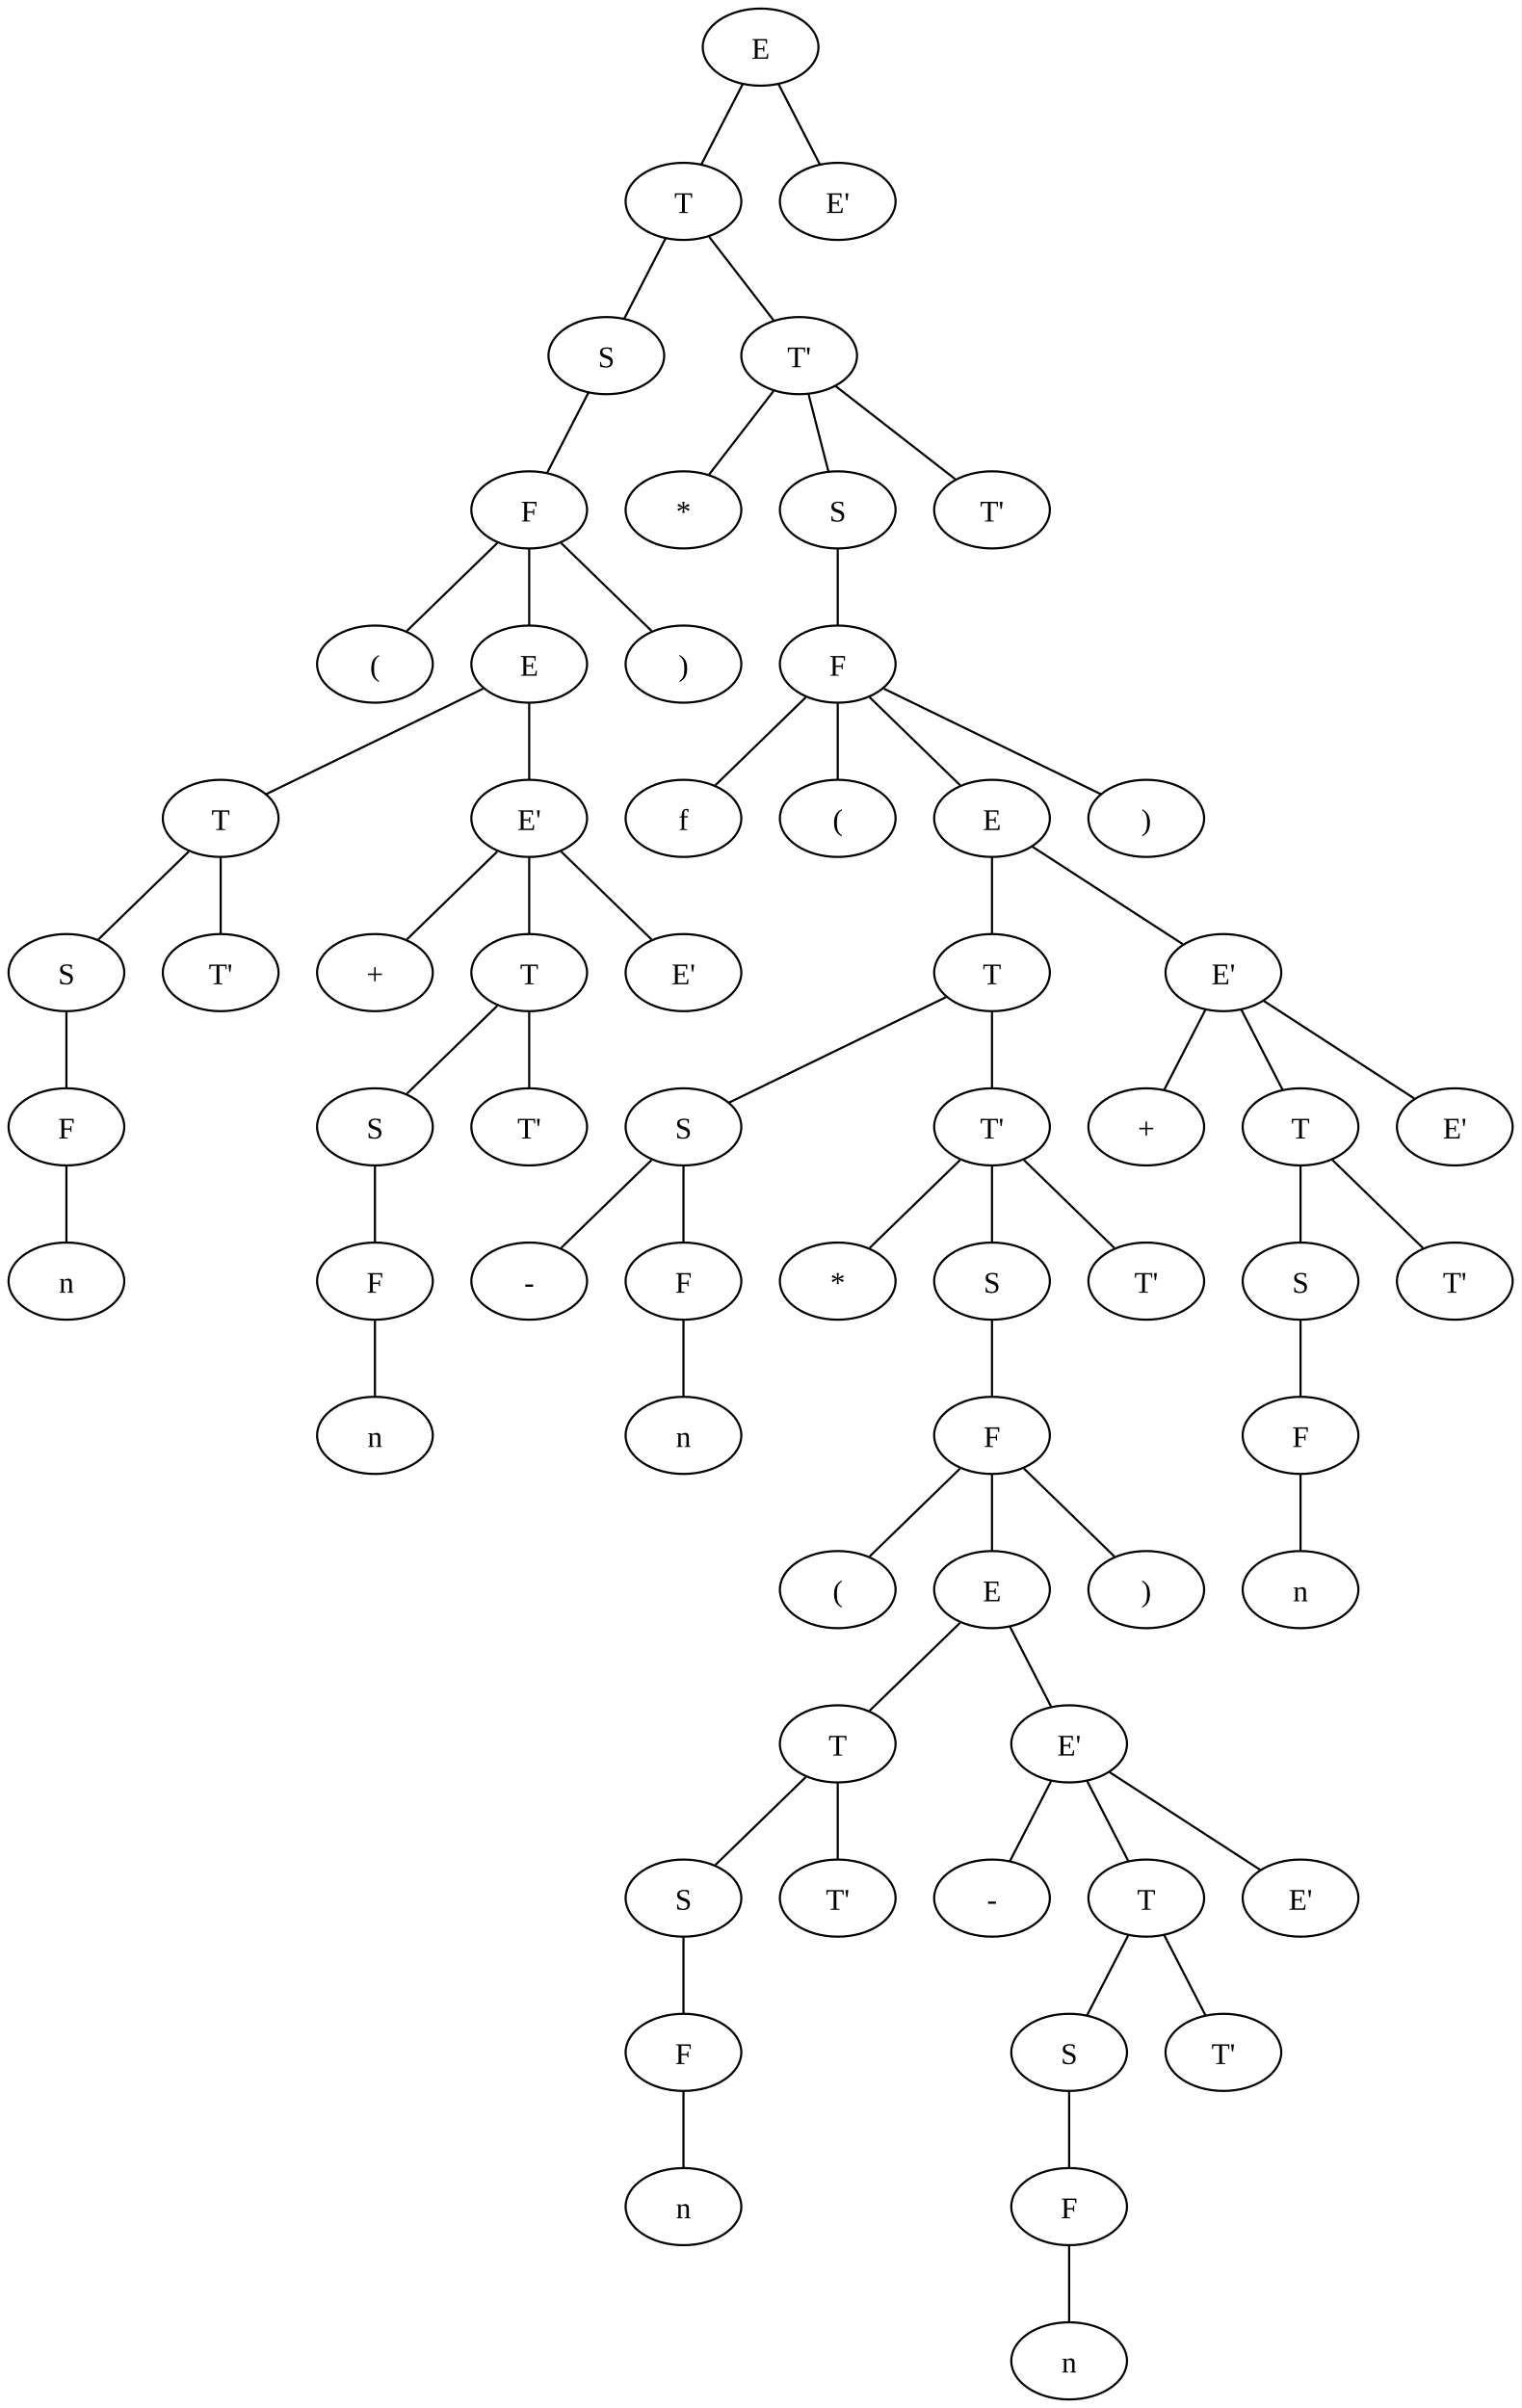
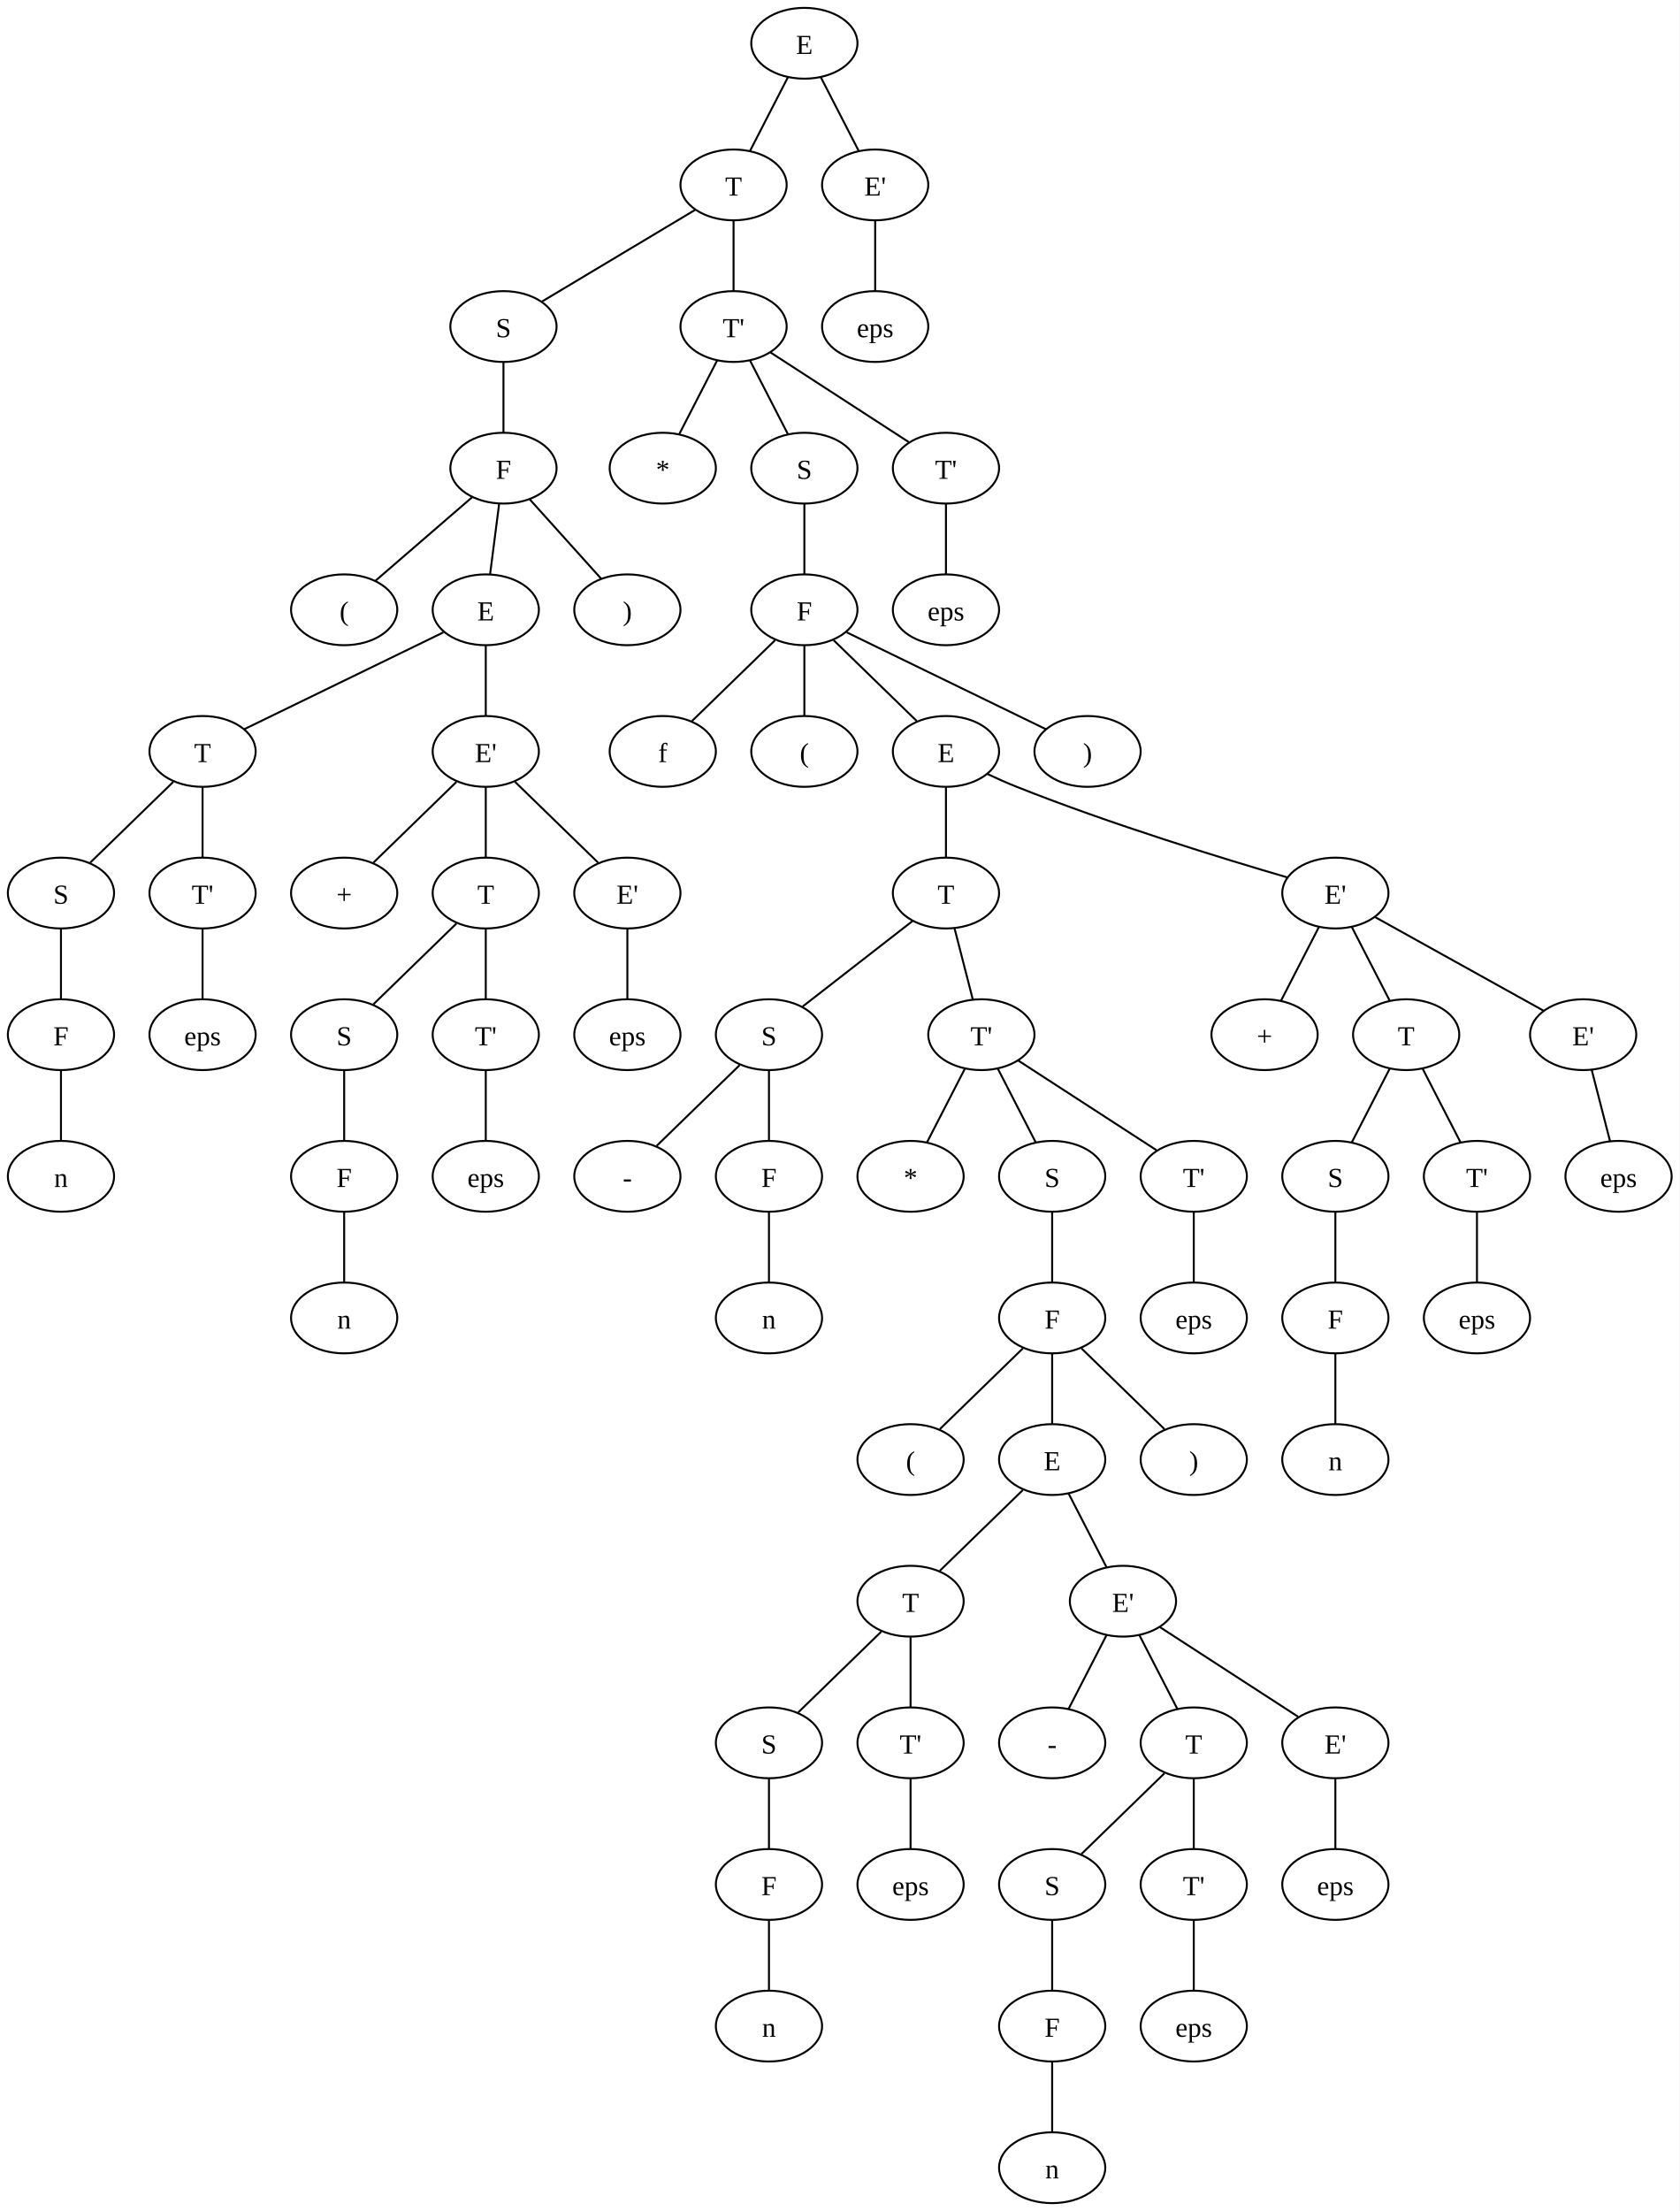
- <svg xmlns="http://www.w3.org/2000/svg" width="710px" height="1124px" viewBox="0.00 0.00 710.00 1124.00">
+ <svg xmlns="http://www.w3.org/2000/svg" width="854px" height="1124px" viewBox="0.00 0.00 854.00 1124.00">
  <g id="graph0" class="graph" transform="scale(1.0 1.0) rotate(0.0) translate(4.0 1120.0)">
-     <polygon fill="white" stroke="none" points="-4,4 -4,-1120 706,-1120 706,4 -4,4" />
+     <polygon fill="white" stroke="none" points="-4,4 -4,-1120 850,-1120 850,4 -4,4" />
    <g id="node1" class="node">
-       <ellipse fill="none" stroke="black" cx="351" cy="-1098" rx="27" ry="18" />
-       <text text-anchor="middle" x="351" y="-1092.58" font-family="Times New Roman,serif" font-size="14.00">E</text>
+       <ellipse fill="none" stroke="black" cx="405" cy="-1098" rx="27" ry="18" />
+       <text text-anchor="middle" x="405" y="-1092.58" font-family="Times New Roman,serif" font-size="14.00">E</text>
    </g>
    <g id="node2" class="node">
-       <ellipse fill="none" stroke="black" cx="315" cy="-1026" rx="27" ry="18" />
-       <text text-anchor="middle" x="315" y="-1020.58" font-family="Times New Roman,serif" font-size="14.00">T</text>
+       <ellipse fill="none" stroke="black" cx="369" cy="-1026" rx="27" ry="18" />
+       <text text-anchor="middle" x="369" y="-1020.58" font-family="Times New Roman,serif" font-size="14.00">T</text>
    </g>
    <g id="edge1" class="edge">
-       <path fill="none" stroke="black" d="M342.65,-1080.76C336.83,-1069.46 329.11,-1054.44 323.3,-1043.15" />
+       <path fill="none" stroke="black" d="M396.65,-1080.76C390.83,-1069.46 383.11,-1054.44 377.3,-1043.15" />
    </g>
    <g id="node3" class="node">
-       <ellipse fill="none" stroke="black" cx="387" cy="-1026" rx="27" ry="18" />
-       <text text-anchor="middle" x="387" y="-1020.58" font-family="Times New Roman,serif" font-size="14.00">E'</text>
+       <ellipse fill="none" stroke="black" cx="441" cy="-1026" rx="27" ry="18" />
+       <text text-anchor="middle" x="441" y="-1020.58" font-family="Times New Roman,serif" font-size="14.00">E'</text>
    </g>
    <g id="edge2" class="edge">
-       <path fill="none" stroke="black" d="M359.35,-1080.76C365.17,-1069.46 372.89,-1054.44 378.7,-1043.15" />
+       <path fill="none" stroke="black" d="M413.35,-1080.76C419.17,-1069.46 426.89,-1054.44 432.7,-1043.15" />
    </g>
    <g id="node4" class="node">
-       <ellipse fill="none" stroke="black" cx="279" cy="-954" rx="27" ry="18" />
-       <text text-anchor="middle" x="279" y="-948.58" font-family="Times New Roman,serif" font-size="14.00">S</text>
+       <ellipse fill="none" stroke="black" cx="252" cy="-954" rx="27" ry="18" />
+       <text text-anchor="middle" x="252" y="-948.58" font-family="Times New Roman,serif" font-size="14.00">S</text>
    </g>
    <g id="edge3" class="edge">
-       <path fill="none" stroke="black" d="M306.65,-1008.76C300.83,-997.46 293.11,-982.44 287.3,-971.15" />
+       <path fill="none" stroke="black" d="M349.42,-1013.28C327.82,-1000.36 293.27,-979.69 271.65,-966.75" />
    </g>
    <g id="node5" class="node">
      <ellipse fill="none" stroke="black" cx="369" cy="-954" rx="27" ry="18" />
      <text text-anchor="middle" x="369" y="-948.58" font-family="Times New Roman,serif" font-size="14.00">T'</text>
    </g>
    <g id="edge4" class="edge">
-       <path fill="none" stroke="black" d="M326.98,-1009.46C335.93,-997.86 348.11,-982.08 357.05,-970.49" />
+       <path fill="none" stroke="black" d="M369,-1007.7C369,-996.85 369,-982.92 369,-972.1" />
+     </g>
+     <g id="node75" class="node">
+       <ellipse fill="none" stroke="black" cx="441" cy="-954" rx="27" ry="18" />
+       <text text-anchor="middle" x="441" y="-948.58" font-family="Times New Roman,serif" font-size="14.00">eps</text>
+     </g>
+     <g id="edge5" class="edge">
+       <path fill="none" stroke="black" d="M441,-1007.7C441,-996.85 441,-982.92 441,-972.1" />
    </g>
    <g id="node6" class="node">
-       <ellipse fill="none" stroke="black" cx="243" cy="-882" rx="27" ry="18" />
-       <text text-anchor="middle" x="243" y="-876.58" font-family="Times New Roman,serif" font-size="14.00">F</text>
-     </g>
-     <g id="edge5" class="edge">
-       <path fill="none" stroke="black" d="M270.65,-936.76C264.83,-925.46 257.11,-910.44 251.3,-899.15" />
-     </g>
-     <g id="node23" class="node">
-       <ellipse fill="none" stroke="black" cx="315" cy="-882" rx="27" ry="18" />
-       <text text-anchor="middle" x="315" y="-876.58" font-family="Times New Roman,serif" font-size="14.00">*</text>
+       <ellipse fill="none" stroke="black" cx="252" cy="-882" rx="27" ry="18" />
+       <text text-anchor="middle" x="252" y="-876.58" font-family="Times New Roman,serif" font-size="14.00">F</text>
    </g>
    <g id="edge6" class="edge">
-       <path fill="none" stroke="black" d="M357.02,-937.46C348.07,-925.86 335.89,-910.08 326.95,-898.49" />
-     </g>
-     <g id="node24" class="node">
-       <ellipse fill="none" stroke="black" cx="387" cy="-882" rx="27" ry="18" />
-       <text text-anchor="middle" x="387" y="-876.58" font-family="Times New Roman,serif" font-size="14.00">S</text>
+       <path fill="none" stroke="black" d="M252,-935.7C252,-924.85 252,-910.92 252,-900.1" />
+     </g>
+     <g id="node26" class="node">
+       <ellipse fill="none" stroke="black" cx="333" cy="-882" rx="27" ry="18" />
+       <text text-anchor="middle" x="333" y="-876.58" font-family="Times New Roman,serif" font-size="14.00">*</text>
    </g>
    <g id="edge7" class="edge">
-       <path fill="none" stroke="black" d="M373.36,-936.05C376.19,-925.05 379.86,-910.76 382.68,-899.79" />
-     </g>
-     <g id="node25" class="node">
-       <ellipse fill="none" stroke="black" cx="459" cy="-882" rx="27" ry="18" />
-       <text text-anchor="middle" x="459" y="-876.58" font-family="Times New Roman,serif" font-size="14.00">T'</text>
+       <path fill="none" stroke="black" d="M360.65,-936.76C354.83,-925.46 347.11,-910.44 341.3,-899.15" />
+     </g>
+     <g id="node27" class="node">
+       <ellipse fill="none" stroke="black" cx="405" cy="-882" rx="27" ry="18" />
+       <text text-anchor="middle" x="405" y="-876.58" font-family="Times New Roman,serif" font-size="14.00">S</text>
    </g>
    <g id="edge8" class="edge">
-       <path fill="none" stroke="black" d="M385.93,-939.83C401.92,-927.4 425.78,-908.84 441.84,-896.35" />
+       <path fill="none" stroke="black" d="M377.35,-936.76C383.17,-925.46 390.89,-910.44 396.7,-899.15" />
+     </g>
+     <g id="node28" class="node">
+       <ellipse fill="none" stroke="black" cx="477" cy="-882" rx="27" ry="18" />
+       <text text-anchor="middle" x="477" y="-876.58" font-family="Times New Roman,serif" font-size="14.00">T'</text>
+     </g>
+     <g id="edge9" class="edge">
+       <path fill="none" stroke="black" d="M387.81,-940.81C407.51,-928.04 438.28,-908.09 458.04,-895.29" />
    </g>
    <g id="node7" class="node">
      <ellipse fill="none" stroke="black" cx="171" cy="-810" rx="27" ry="18" />
      <text text-anchor="middle" x="171" y="-804.58" font-family="Times New Roman,serif" font-size="14.00">(</text>
    </g>
-     <g id="edge9" class="edge">
-       <path fill="none" stroke="black" d="M228.08,-866.5C215.72,-854.48 198.25,-837.49 185.9,-825.49" />
+     <g id="edge10" class="edge">
+       <path fill="none" stroke="black" d="M236,-867.17C221.8,-854.9 201.16,-837.06 186.97,-824.8" />
    </g>
    <g id="node8" class="node">
      <ellipse fill="none" stroke="black" cx="243" cy="-810" rx="27" ry="18" />
      <text text-anchor="middle" x="243" y="-804.58" font-family="Times New Roman,serif" font-size="14.00">E</text>
    </g>
-     <g id="edge10" class="edge">
-       <path fill="none" stroke="black" d="M243,-863.7C243,-852.85 243,-838.92 243,-828.1" />
+     <g id="edge11" class="edge">
+       <path fill="none" stroke="black" d="M249.78,-863.7C248.38,-852.85 246.59,-838.92 245.2,-828.1" />
    </g>
    <g id="node9" class="node">
      <ellipse fill="none" stroke="black" cx="315" cy="-810" rx="27" ry="18" />
      <text text-anchor="middle" x="315" y="-804.58" font-family="Times New Roman,serif" font-size="14.00">)</text>
    </g>
-     <g id="edge11" class="edge">
-       <path fill="none" stroke="black" d="M257.92,-866.5C270.28,-854.48 287.75,-837.49 300.1,-825.49" />
+     <g id="edge12" class="edge">
+       <path fill="none" stroke="black" d="M265.36,-866.15C276.05,-854.28 290.97,-837.7 301.66,-825.82" />
    </g>
    <g id="node10" class="node">
      <ellipse fill="none" stroke="black" cx="99" cy="-738" rx="27" ry="18" />
      <text text-anchor="middle" x="99" y="-732.58" font-family="Times New Roman,serif" font-size="14.00">T</text>
    </g>
-     <g id="edge12" class="edge">
+     <g id="edge13" class="edge">
      <path fill="none" stroke="black" d="M221.44,-798.52C194.14,-785.25 147.39,-762.52 120.24,-749.32" />
    </g>
    <g id="node11" class="node">
      <ellipse fill="none" stroke="black" cx="243" cy="-738" rx="27" ry="18" />
      <text text-anchor="middle" x="243" y="-732.58" font-family="Times New Roman,serif" font-size="14.00">E'</text>
    </g>
-     <g id="edge13" class="edge">
+     <g id="edge14" class="edge">
      <path fill="none" stroke="black" d="M243,-791.7C243,-780.85 243,-766.92 243,-756.1" />
    </g>
    <g id="node12" class="node">
      <ellipse fill="none" stroke="black" cx="27" cy="-666" rx="27" ry="18" />
      <text text-anchor="middle" x="27" y="-660.58" font-family="Times New Roman,serif" font-size="14.00">S</text>
    </g>
-     <g id="edge14" class="edge">
+     <g id="edge15" class="edge">
      <path fill="none" stroke="black" d="M84.08,-722.5C71.72,-710.48 54.25,-693.49 41.9,-681.49" />
    </g>
    <g id="node13" class="node">
      <ellipse fill="none" stroke="black" cx="99" cy="-666" rx="27" ry="18" />
      <text text-anchor="middle" x="99" y="-660.58" font-family="Times New Roman,serif" font-size="14.00">T'</text>
    </g>
-     <g id="edge15" class="edge">
+     <g id="edge16" class="edge">
      <path fill="none" stroke="black" d="M99,-719.7C99,-708.85 99,-694.92 99,-684.1" />
    </g>
-     <g id="node16" class="node">
+     <g id="node17" class="node">
      <ellipse fill="none" stroke="black" cx="171" cy="-666" rx="27" ry="18" />
      <text text-anchor="middle" x="171" y="-660.58" font-family="Times New Roman,serif" font-size="14.00">+</text>
    </g>
-     <g id="edge16" class="edge">
+     <g id="edge17" class="edge">
      <path fill="none" stroke="black" d="M228.08,-722.5C215.72,-710.48 198.25,-693.49 185.9,-681.49" />
    </g>
-     <g id="node17" class="node">
+     <g id="node18" class="node">
      <ellipse fill="none" stroke="black" cx="243" cy="-666" rx="27" ry="18" />
      <text text-anchor="middle" x="243" y="-660.58" font-family="Times New Roman,serif" font-size="14.00">T</text>
    </g>
-     <g id="edge17" class="edge">
+     <g id="edge18" class="edge">
      <path fill="none" stroke="black" d="M243,-719.7C243,-708.85 243,-694.92 243,-684.1" />
    </g>
-     <g id="node18" class="node">
+     <g id="node19" class="node">
      <ellipse fill="none" stroke="black" cx="315" cy="-666" rx="27" ry="18" />
      <text text-anchor="middle" x="315" y="-660.58" font-family="Times New Roman,serif" font-size="14.00">E'</text>
    </g>
-     <g id="edge18" class="edge">
+     <g id="edge19" class="edge">
      <path fill="none" stroke="black" d="M257.92,-722.5C270.28,-710.48 287.75,-693.49 300.1,-681.49" />
    </g>
    <g id="node14" class="node">
      <ellipse fill="none" stroke="black" cx="27" cy="-594" rx="27" ry="18" />
      <text text-anchor="middle" x="27" y="-588.58" font-family="Times New Roman,serif" font-size="14.00">F</text>
    </g>
-     <g id="edge19" class="edge">
+     <g id="edge20" class="edge">
      <path fill="none" stroke="black" d="M27,-647.7C27,-636.85 27,-622.92 27,-612.1" />
+     </g>
+     <g id="node16" class="node">
+       <ellipse fill="none" stroke="black" cx="99" cy="-594" rx="27" ry="18" />
+       <text text-anchor="middle" x="99" y="-588.58" font-family="Times New Roman,serif" font-size="14.00">eps</text>
+     </g>
+     <g id="edge21" class="edge">
+       <path fill="none" stroke="black" d="M99,-647.7C99,-636.85 99,-622.92 99,-612.1" />
    </g>
    <g id="node15" class="node">
      <ellipse fill="none" stroke="black" cx="27" cy="-522" rx="27" ry="18" />
      <text text-anchor="middle" x="27" y="-516.58" font-family="Times New Roman,serif" font-size="14.00">n</text>
    </g>
-     <g id="edge20" class="edge">
+     <g id="edge22" class="edge">
      <path fill="none" stroke="black" d="M27,-575.7C27,-564.85 27,-550.92 27,-540.1" />
    </g>
-     <g id="node19" class="node">
+     <g id="node20" class="node">
      <ellipse fill="none" stroke="black" cx="171" cy="-594" rx="27" ry="18" />
      <text text-anchor="middle" x="171" y="-588.58" font-family="Times New Roman,serif" font-size="14.00">S</text>
    </g>
-     <g id="edge21" class="edge">
+     <g id="edge23" class="edge">
      <path fill="none" stroke="black" d="M228.08,-650.5C215.72,-638.48 198.25,-621.49 185.9,-609.49" />
    </g>
-     <g id="node20" class="node">
+     <g id="node21" class="node">
      <ellipse fill="none" stroke="black" cx="243" cy="-594" rx="27" ry="18" />
      <text text-anchor="middle" x="243" y="-588.58" font-family="Times New Roman,serif" font-size="14.00">T'</text>
    </g>
-     <g id="edge22" class="edge">
+     <g id="edge24" class="edge">
      <path fill="none" stroke="black" d="M243,-647.7C243,-636.85 243,-622.92 243,-612.1" />
    </g>
-     <g id="node21" class="node">
+     <g id="node25" class="node">
+       <ellipse fill="none" stroke="black" cx="315" cy="-594" rx="27" ry="18" />
+       <text text-anchor="middle" x="315" y="-588.58" font-family="Times New Roman,serif" font-size="14.00">eps</text>
+     </g>
+     <g id="edge25" class="edge">
+       <path fill="none" stroke="black" d="M315,-647.7C315,-636.85 315,-622.92 315,-612.1" />
+     </g>
+     <g id="node22" class="node">
      <ellipse fill="none" stroke="black" cx="171" cy="-522" rx="27" ry="18" />
      <text text-anchor="middle" x="171" y="-516.58" font-family="Times New Roman,serif" font-size="14.00">F</text>
    </g>
-     <g id="edge23" class="edge">
+     <g id="edge26" class="edge">
      <path fill="none" stroke="black" d="M171,-575.7C171,-564.85 171,-550.92 171,-540.1" />
    </g>
-     <g id="node22" class="node">
+     <g id="node24" class="node">
+       <ellipse fill="none" stroke="black" cx="243" cy="-522" rx="27" ry="18" />
+       <text text-anchor="middle" x="243" y="-516.58" font-family="Times New Roman,serif" font-size="14.00">eps</text>
+     </g>
+     <g id="edge27" class="edge">
+       <path fill="none" stroke="black" d="M243,-575.7C243,-564.85 243,-550.92 243,-540.1" />
+     </g>
+     <g id="node23" class="node">
      <ellipse fill="none" stroke="black" cx="171" cy="-450" rx="27" ry="18" />
      <text text-anchor="middle" x="171" y="-444.57" font-family="Times New Roman,serif" font-size="14.00">n</text>
    </g>
-     <g id="edge24" class="edge">
+     <g id="edge28" class="edge">
      <path fill="none" stroke="black" d="M171,-503.7C171,-492.85 171,-478.92 171,-468.1" />
    </g>
-     <g id="node26" class="node">
-       <ellipse fill="none" stroke="black" cx="387" cy="-810" rx="27" ry="18" />
-       <text text-anchor="middle" x="387" y="-804.58" font-family="Times New Roman,serif" font-size="14.00">F</text>
-     </g>
-     <g id="edge25" class="edge">
-       <path fill="none" stroke="black" d="M387,-863.7C387,-852.85 387,-838.92 387,-828.1" />
-     </g>
-     <g id="node27" class="node">
-       <ellipse fill="none" stroke="black" cx="315" cy="-738" rx="27" ry="18" />
-       <text text-anchor="middle" x="315" y="-732.58" font-family="Times New Roman,serif" font-size="14.00">f</text>
-     </g>
-     <g id="edge26" class="edge">
-       <path fill="none" stroke="black" d="M372.08,-794.5C359.72,-782.48 342.25,-765.49 329.9,-753.49" />
-     </g>
-     <g id="node28" class="node">
-       <ellipse fill="none" stroke="black" cx="387" cy="-738" rx="27" ry="18" />
-       <text text-anchor="middle" x="387" y="-732.58" font-family="Times New Roman,serif" font-size="14.00">(</text>
-     </g>
-     <g id="edge27" class="edge">
-       <path fill="none" stroke="black" d="M387,-791.7C387,-780.85 387,-766.92 387,-756.1" />
-     </g>
    <g id="node29" class="node">
-       <ellipse fill="none" stroke="black" cx="459" cy="-738" rx="27" ry="18" />
-       <text text-anchor="middle" x="459" y="-732.58" font-family="Times New Roman,serif" font-size="14.00">E</text>
-     </g>
-     <g id="edge28" class="edge">
-       <path fill="none" stroke="black" d="M401.92,-794.5C414.28,-782.48 431.75,-765.49 444.1,-753.49" />
+       <ellipse fill="none" stroke="black" cx="405" cy="-810" rx="27" ry="18" />
+       <text text-anchor="middle" x="405" y="-804.58" font-family="Times New Roman,serif" font-size="14.00">F</text>
+     </g>
+     <g id="edge29" class="edge">
+       <path fill="none" stroke="black" d="M405,-863.7C405,-852.85 405,-838.92 405,-828.1" />
+     </g>
+     <g id="node74" class="node">
+       <ellipse fill="none" stroke="black" cx="477" cy="-810" rx="27" ry="18" />
+       <text text-anchor="middle" x="477" y="-804.58" font-family="Times New Roman,serif" font-size="14.00">eps</text>
+     </g>
+     <g id="edge30" class="edge">
+       <path fill="none" stroke="black" d="M477,-863.7C477,-852.85 477,-838.92 477,-828.1" />
    </g>
    <g id="node30" class="node">
-       <ellipse fill="none" stroke="black" cx="531" cy="-738" rx="27" ry="18" />
-       <text text-anchor="middle" x="531" y="-732.58" font-family="Times New Roman,serif" font-size="14.00">)</text>
-     </g>
-     <g id="edge29" class="edge">
-       <path fill="none" stroke="black" d="M408.56,-798.52C435.86,-785.25 482.61,-762.52 509.76,-749.32" />
+       <ellipse fill="none" stroke="black" cx="333" cy="-738" rx="27" ry="18" />
+       <text text-anchor="middle" x="333" y="-732.58" font-family="Times New Roman,serif" font-size="14.00">f</text>
+     </g>
+     <g id="edge31" class="edge">
+       <path fill="none" stroke="black" d="M390.08,-794.5C377.72,-782.48 360.25,-765.49 347.9,-753.49" />
    </g>
    <g id="node31" class="node">
-       <ellipse fill="none" stroke="black" cx="459" cy="-666" rx="27" ry="18" />
-       <text text-anchor="middle" x="459" y="-660.58" font-family="Times New Roman,serif" font-size="14.00">T</text>
-     </g>
-     <g id="edge30" class="edge">
-       <path fill="none" stroke="black" d="M459,-719.7C459,-708.85 459,-694.92 459,-684.1" />
+       <ellipse fill="none" stroke="black" cx="405" cy="-738" rx="27" ry="18" />
+       <text text-anchor="middle" x="405" y="-732.58" font-family="Times New Roman,serif" font-size="14.00">(</text>
+     </g>
+     <g id="edge32" class="edge">
+       <path fill="none" stroke="black" d="M405,-791.7C405,-780.85 405,-766.92 405,-756.1" />
    </g>
    <g id="node32" class="node">
-       <ellipse fill="none" stroke="black" cx="567" cy="-666" rx="27" ry="18" />
-       <text text-anchor="middle" x="567" y="-660.58" font-family="Times New Roman,serif" font-size="14.00">E'</text>
-     </g>
-     <g id="edge31" class="edge">
-       <path fill="none" stroke="black" d="M477.81,-724.81C497.51,-712.04 528.28,-692.09 548.04,-679.29" />
+       <ellipse fill="none" stroke="black" cx="477" cy="-738" rx="27" ry="18" />
+       <text text-anchor="middle" x="477" y="-732.58" font-family="Times New Roman,serif" font-size="14.00">E</text>
+     </g>
+     <g id="edge33" class="edge">
+       <path fill="none" stroke="black" d="M419.92,-794.5C432.28,-782.48 449.75,-765.49 462.1,-753.49" />
    </g>
    <g id="node33" class="node">
-       <ellipse fill="none" stroke="black" cx="315" cy="-594" rx="27" ry="18" />
-       <text text-anchor="middle" x="315" y="-588.58" font-family="Times New Roman,serif" font-size="14.00">S</text>
-     </g>
-     <g id="edge32" class="edge">
-       <path fill="none" stroke="black" d="M437.44,-654.52C410.14,-641.25 363.39,-618.52 336.24,-605.32" />
+       <ellipse fill="none" stroke="black" cx="549" cy="-738" rx="27" ry="18" />
+       <text text-anchor="middle" x="549" y="-732.58" font-family="Times New Roman,serif" font-size="14.00">)</text>
+     </g>
+     <g id="edge34" class="edge">
+       <path fill="none" stroke="black" d="M426.56,-798.52C453.86,-785.25 500.61,-762.52 527.76,-749.32" />
    </g>
    <g id="node34" class="node">
-       <ellipse fill="none" stroke="black" cx="459" cy="-594" rx="27" ry="18" />
-       <text text-anchor="middle" x="459" y="-588.58" font-family="Times New Roman,serif" font-size="14.00">T'</text>
-     </g>
-     <g id="edge33" class="edge">
-       <path fill="none" stroke="black" d="M459,-647.7C459,-636.85 459,-622.92 459,-612.1" />
-     </g>
-     <g id="node58" class="node">
-       <ellipse fill="none" stroke="black" cx="531" cy="-594" rx="27" ry="18" />
-       <text text-anchor="middle" x="531" y="-588.58" font-family="Times New Roman,serif" font-size="14.00">+</text>
-     </g>
-     <g id="edge34" class="edge">
-       <path fill="none" stroke="black" d="M558.65,-648.76C552.83,-637.46 545.11,-622.44 539.3,-611.15" />
-     </g>
-     <g id="node59" class="node">
-       <ellipse fill="none" stroke="black" cx="603" cy="-594" rx="27" ry="18" />
-       <text text-anchor="middle" x="603" y="-588.58" font-family="Times New Roman,serif" font-size="14.00">T</text>
+       <ellipse fill="none" stroke="black" cx="477" cy="-666" rx="27" ry="18" />
+       <text text-anchor="middle" x="477" y="-660.58" font-family="Times New Roman,serif" font-size="14.00">T</text>
    </g>
    <g id="edge35" class="edge">
-       <path fill="none" stroke="black" d="M575.35,-648.76C581.17,-637.46 588.89,-622.44 594.7,-611.15" />
-     </g>
-     <g id="node60" class="node">
-       <ellipse fill="none" stroke="black" cx="675" cy="-594" rx="27" ry="18" />
-       <text text-anchor="middle" x="675" y="-588.58" font-family="Times New Roman,serif" font-size="14.00">E'</text>
+       <path fill="none" stroke="black" d="M477,-719.7C477,-708.85 477,-694.92 477,-684.1" />
+     </g>
+     <g id="node35" class="node">
+       <ellipse fill="none" stroke="black" cx="675" cy="-666" rx="27" ry="18" />
+       <text text-anchor="middle" x="675" y="-660.58" font-family="Times New Roman,serif" font-size="14.00">E'</text>
    </g>
    <g id="edge36" class="edge">
-       <path fill="none" stroke="black" d="M585.81,-652.81C605.51,-640.04 636.28,-620.09 656.04,-607.29" />
-     </g>
-     <g id="node35" class="node">
-       <ellipse fill="none" stroke="black" cx="243" cy="-522" rx="27" ry="18" />
-       <text text-anchor="middle" x="243" y="-516.58" font-family="Times New Roman,serif" font-size="14.00">-</text>
+       <path fill="none" stroke="black" d="M498.13,-726.49C502.96,-724.23 508.12,-721.94 513,-720 560.84,-700.96 618.49,-683.32 650.51,-673.97" />
+     </g>
+     <g id="node36" class="node">
+       <ellipse fill="none" stroke="black" cx="387" cy="-594" rx="27" ry="18" />
+       <text text-anchor="middle" x="387" y="-588.58" font-family="Times New Roman,serif" font-size="14.00">S</text>
    </g>
    <g id="edge37" class="edge">
-       <path fill="none" stroke="black" d="M300.08,-578.5C287.72,-566.48 270.25,-549.49 257.9,-537.49" />
-     </g>
-     <g id="node36" class="node">
+       <path fill="none" stroke="black" d="M460.07,-651.83C444.08,-639.4 420.22,-620.84 404.16,-608.35" />
+     </g>
+     <g id="node37" class="node">
+       <ellipse fill="none" stroke="black" cx="495" cy="-594" rx="27" ry="18" />
+       <text text-anchor="middle" x="495" y="-588.58" font-family="Times New Roman,serif" font-size="14.00">T'</text>
+     </g>
+     <g id="edge38" class="edge">
+       <path fill="none" stroke="black" d="M481.36,-648.05C484.19,-637.05 487.86,-622.76 490.68,-611.79" />
+     </g>
+     <g id="node65" class="node">
+       <ellipse fill="none" stroke="black" cx="639" cy="-594" rx="27" ry="18" />
+       <text text-anchor="middle" x="639" y="-588.58" font-family="Times New Roman,serif" font-size="14.00">+</text>
+     </g>
+     <g id="edge39" class="edge">
+       <path fill="none" stroke="black" d="M666.65,-648.76C660.83,-637.46 653.11,-622.44 647.3,-611.15" />
+     </g>
+     <g id="node66" class="node">
+       <ellipse fill="none" stroke="black" cx="711" cy="-594" rx="27" ry="18" />
+       <text text-anchor="middle" x="711" y="-588.58" font-family="Times New Roman,serif" font-size="14.00">T</text>
+     </g>
+     <g id="edge40" class="edge">
+       <path fill="none" stroke="black" d="M683.35,-648.76C689.17,-637.46 696.89,-622.44 702.7,-611.15" />
+     </g>
+     <g id="node67" class="node">
+       <ellipse fill="none" stroke="black" cx="801" cy="-594" rx="27" ry="18" />
+       <text text-anchor="middle" x="801" y="-588.58" font-family="Times New Roman,serif" font-size="14.00">E'</text>
+     </g>
+     <g id="edge41" class="edge">
+       <path fill="none" stroke="black" d="M695.24,-653.75C718.76,-640.69 757.31,-619.27 780.81,-606.22" />
+     </g>
+     <g id="node38" class="node">
      <ellipse fill="none" stroke="black" cx="315" cy="-522" rx="27" ry="18" />
-       <text text-anchor="middle" x="315" y="-516.58" font-family="Times New Roman,serif" font-size="14.00">F</text>
-     </g>
-     <g id="edge38" class="edge">
-       <path fill="none" stroke="black" d="M315,-575.7C315,-564.85 315,-550.92 315,-540.1" />
-     </g>
-     <g id="node38" class="node">
+       <text text-anchor="middle" x="315" y="-516.58" font-family="Times New Roman,serif" font-size="14.00">-</text>
+     </g>
+     <g id="edge42" class="edge">
+       <path fill="none" stroke="black" d="M372.08,-578.5C359.72,-566.48 342.25,-549.49 329.9,-537.49" />
+     </g>
+     <g id="node39" class="node">
      <ellipse fill="none" stroke="black" cx="387" cy="-522" rx="27" ry="18" />
-       <text text-anchor="middle" x="387" y="-516.58" font-family="Times New Roman,serif" font-size="14.00">*</text>
-     </g>
-     <g id="edge39" class="edge">
-       <path fill="none" stroke="black" d="M444.08,-578.5C431.72,-566.48 414.25,-549.49 401.9,-537.49" />
-     </g>
-     <g id="node39" class="node">
+       <text text-anchor="middle" x="387" y="-516.58" font-family="Times New Roman,serif" font-size="14.00">F</text>
+     </g>
+     <g id="edge43" class="edge">
+       <path fill="none" stroke="black" d="M387,-575.7C387,-564.85 387,-550.92 387,-540.1" />
+     </g>
+     <g id="node41" class="node">
      <ellipse fill="none" stroke="black" cx="459" cy="-522" rx="27" ry="18" />
-       <text text-anchor="middle" x="459" y="-516.58" font-family="Times New Roman,serif" font-size="14.00">S</text>
-     </g>
-     <g id="edge40" class="edge">
-       <path fill="none" stroke="black" d="M459,-575.7C459,-564.85 459,-550.92 459,-540.1" />
+       <text text-anchor="middle" x="459" y="-516.58" font-family="Times New Roman,serif" font-size="14.00">*</text>
+     </g>
+     <g id="edge44" class="edge">
+       <path fill="none" stroke="black" d="M486.65,-576.76C480.83,-565.46 473.11,-550.44 467.3,-539.15" />
+     </g>
+     <g id="node42" class="node">
+       <ellipse fill="none" stroke="black" cx="531" cy="-522" rx="27" ry="18" />
+       <text text-anchor="middle" x="531" y="-516.58" font-family="Times New Roman,serif" font-size="14.00">S</text>
+     </g>
+     <g id="edge45" class="edge">
+       <path fill="none" stroke="black" d="M503.35,-576.76C509.17,-565.46 516.89,-550.44 522.7,-539.15" />
+     </g>
+     <g id="node43" class="node">
+       <ellipse fill="none" stroke="black" cx="603" cy="-522" rx="27" ry="18" />
+       <text text-anchor="middle" x="603" y="-516.58" font-family="Times New Roman,serif" font-size="14.00">T'</text>
+     </g>
+     <g id="edge46" class="edge">
+       <path fill="none" stroke="black" d="M513.81,-580.81C533.51,-568.04 564.28,-548.09 584.04,-535.29" />
    </g>
    <g id="node40" class="node">
-       <ellipse fill="none" stroke="black" cx="531" cy="-522" rx="27" ry="18" />
-       <text text-anchor="middle" x="531" y="-516.58" font-family="Times New Roman,serif" font-size="14.00">T'</text>
-     </g>
-     <g id="edge41" class="edge">
-       <path fill="none" stroke="black" d="M473.92,-578.5C486.28,-566.48 503.75,-549.49 516.1,-537.49" />
-     </g>
-     <g id="node37" class="node">
-       <ellipse fill="none" stroke="black" cx="315" cy="-450" rx="27" ry="18" />
-       <text text-anchor="middle" x="315" y="-444.57" font-family="Times New Roman,serif" font-size="14.00">n</text>
-     </g>
-     <g id="edge42" class="edge">
-       <path fill="none" stroke="black" d="M315,-503.7C315,-492.85 315,-478.92 315,-468.1" />
-     </g>
-     <g id="node41" class="node">
-       <ellipse fill="none" stroke="black" cx="459" cy="-450" rx="27" ry="18" />
-       <text text-anchor="middle" x="459" y="-444.57" font-family="Times New Roman,serif" font-size="14.00">F</text>
-     </g>
-     <g id="edge43" class="edge">
-       <path fill="none" stroke="black" d="M459,-503.7C459,-492.85 459,-478.92 459,-468.1" />
-     </g>
-     <g id="node42" class="node">
-       <ellipse fill="none" stroke="black" cx="387" cy="-378" rx="27" ry="18" />
-       <text text-anchor="middle" x="387" y="-372.57" font-family="Times New Roman,serif" font-size="14.00">(</text>
-     </g>
-     <g id="edge44" class="edge">
-       <path fill="none" stroke="black" d="M444.08,-434.5C431.72,-422.48 414.25,-405.49 401.9,-393.49" />
-     </g>
-     <g id="node43" class="node">
+       <ellipse fill="none" stroke="black" cx="387" cy="-450" rx="27" ry="18" />
+       <text text-anchor="middle" x="387" y="-444.57" font-family="Times New Roman,serif" font-size="14.00">n</text>
+     </g>
+     <g id="edge47" class="edge">
+       <path fill="none" stroke="black" d="M387,-503.7C387,-492.85 387,-478.92 387,-468.1" />
+     </g>
+     <g id="node44" class="node">
+       <ellipse fill="none" stroke="black" cx="531" cy="-450" rx="27" ry="18" />
+       <text text-anchor="middle" x="531" y="-444.57" font-family="Times New Roman,serif" font-size="14.00">F</text>
+     </g>
+     <g id="edge48" class="edge">
+       <path fill="none" stroke="black" d="M531,-503.7C531,-492.85 531,-478.92 531,-468.1" />
+     </g>
+     <g id="node64" class="node">
+       <ellipse fill="none" stroke="black" cx="603" cy="-450" rx="27" ry="18" />
+       <text text-anchor="middle" x="603" y="-444.57" font-family="Times New Roman,serif" font-size="14.00">eps</text>
+     </g>
+     <g id="edge49" class="edge">
+       <path fill="none" stroke="black" d="M603,-503.7C603,-492.85 603,-478.92 603,-468.1" />
+     </g>
+     <g id="node45" class="node">
      <ellipse fill="none" stroke="black" cx="459" cy="-378" rx="27" ry="18" />
-       <text text-anchor="middle" x="459" y="-372.57" font-family="Times New Roman,serif" font-size="14.00">E</text>
-     </g>
-     <g id="edge45" class="edge">
-       <path fill="none" stroke="black" d="M459,-431.7C459,-420.85 459,-406.92 459,-396.1" />
-     </g>
-     <g id="node44" class="node">
+       <text text-anchor="middle" x="459" y="-372.57" font-family="Times New Roman,serif" font-size="14.00">(</text>
+     </g>
+     <g id="edge50" class="edge">
+       <path fill="none" stroke="black" d="M516.08,-434.5C503.72,-422.48 486.25,-405.49 473.9,-393.49" />
+     </g>
+     <g id="node46" class="node">
      <ellipse fill="none" stroke="black" cx="531" cy="-378" rx="27" ry="18" />
-       <text text-anchor="middle" x="531" y="-372.57" font-family="Times New Roman,serif" font-size="14.00">)</text>
-     </g>
-     <g id="edge46" class="edge">
-       <path fill="none" stroke="black" d="M473.92,-434.5C486.28,-422.48 503.75,-405.49 516.1,-393.49" />
-     </g>
-     <g id="node45" class="node">
-       <ellipse fill="none" stroke="black" cx="387" cy="-306" rx="27" ry="18" />
-       <text text-anchor="middle" x="387" y="-300.57" font-family="Times New Roman,serif" font-size="14.00">T</text>
-     </g>
-     <g id="edge47" class="edge">
-       <path fill="none" stroke="black" d="M444.08,-362.5C431.72,-350.48 414.25,-333.49 401.9,-321.49" />
-     </g>
-     <g id="node46" class="node">
-       <ellipse fill="none" stroke="black" cx="495" cy="-306" rx="27" ry="18" />
-       <text text-anchor="middle" x="495" y="-300.57" font-family="Times New Roman,serif" font-size="14.00">E'</text>
-     </g>
-     <g id="edge48" class="edge">
-       <path fill="none" stroke="black" d="M467.35,-360.76C473.17,-349.46 480.89,-334.44 486.7,-323.15" />
+       <text text-anchor="middle" x="531" y="-372.57" font-family="Times New Roman,serif" font-size="14.00">E</text>
+     </g>
+     <g id="edge51" class="edge">
+       <path fill="none" stroke="black" d="M531,-431.7C531,-420.85 531,-406.92 531,-396.1" />
    </g>
    <g id="node47" class="node">
-       <ellipse fill="none" stroke="black" cx="315" cy="-234" rx="27" ry="18" />
-       <text text-anchor="middle" x="315" y="-228.57" font-family="Times New Roman,serif" font-size="14.00">S</text>
-     </g>
-     <g id="edge49" class="edge">
-       <path fill="none" stroke="black" d="M372.08,-290.5C359.72,-278.48 342.25,-261.49 329.9,-249.49" />
+       <ellipse fill="none" stroke="black" cx="603" cy="-378" rx="27" ry="18" />
+       <text text-anchor="middle" x="603" y="-372.57" font-family="Times New Roman,serif" font-size="14.00">)</text>
+     </g>
+     <g id="edge52" class="edge">
+       <path fill="none" stroke="black" d="M545.92,-434.5C558.28,-422.48 575.75,-405.49 588.1,-393.49" />
    </g>
    <g id="node48" class="node">
+       <ellipse fill="none" stroke="black" cx="459" cy="-306" rx="27" ry="18" />
+       <text text-anchor="middle" x="459" y="-300.57" font-family="Times New Roman,serif" font-size="14.00">T</text>
+     </g>
+     <g id="edge53" class="edge">
+       <path fill="none" stroke="black" d="M516.08,-362.5C503.72,-350.48 486.25,-333.49 473.9,-321.49" />
+     </g>
+     <g id="node49" class="node">
+       <ellipse fill="none" stroke="black" cx="567" cy="-306" rx="27" ry="18" />
+       <text text-anchor="middle" x="567" y="-300.57" font-family="Times New Roman,serif" font-size="14.00">E'</text>
+     </g>
+     <g id="edge54" class="edge">
+       <path fill="none" stroke="black" d="M539.35,-360.76C545.17,-349.46 552.89,-334.44 558.7,-323.15" />
+     </g>
+     <g id="node50" class="node">
      <ellipse fill="none" stroke="black" cx="387" cy="-234" rx="27" ry="18" />
-       <text text-anchor="middle" x="387" y="-228.57" font-family="Times New Roman,serif" font-size="14.00">T'</text>
-     </g>
-     <g id="edge50" class="edge">
-       <path fill="none" stroke="black" d="M387,-287.7C387,-276.85 387,-262.92 387,-252.1" />
+       <text text-anchor="middle" x="387" y="-228.57" font-family="Times New Roman,serif" font-size="14.00">S</text>
+     </g>
+     <g id="edge55" class="edge">
+       <path fill="none" stroke="black" d="M444.08,-290.5C431.72,-278.48 414.25,-261.49 401.9,-249.49" />
    </g>
    <g id="node51" class="node">
      <ellipse fill="none" stroke="black" cx="459" cy="-234" rx="27" ry="18" />
-       <text text-anchor="middle" x="459" y="-228.57" font-family="Times New Roman,serif" font-size="14.00">-</text>
-     </g>
-     <g id="edge51" class="edge">
-       <path fill="none" stroke="black" d="M486.65,-288.76C480.83,-277.46 473.11,-262.44 467.3,-251.15" />
+       <text text-anchor="middle" x="459" y="-228.57" font-family="Times New Roman,serif" font-size="14.00">T'</text>
+     </g>
+     <g id="edge56" class="edge">
+       <path fill="none" stroke="black" d="M459,-287.7C459,-276.85 459,-262.92 459,-252.1" />
+     </g>
+     <g id="node55" class="node">
+       <ellipse fill="none" stroke="black" cx="531" cy="-234" rx="27" ry="18" />
+       <text text-anchor="middle" x="531" y="-228.57" font-family="Times New Roman,serif" font-size="14.00">-</text>
+     </g>
+     <g id="edge57" class="edge">
+       <path fill="none" stroke="black" d="M558.65,-288.76C552.83,-277.46 545.11,-262.44 539.3,-251.15" />
+     </g>
+     <g id="node56" class="node">
+       <ellipse fill="none" stroke="black" cx="603" cy="-234" rx="27" ry="18" />
+       <text text-anchor="middle" x="603" y="-228.57" font-family="Times New Roman,serif" font-size="14.00">T</text>
+     </g>
+     <g id="edge58" class="edge">
+       <path fill="none" stroke="black" d="M575.35,-288.76C581.17,-277.46 588.89,-262.44 594.7,-251.15" />
+     </g>
+     <g id="node57" class="node">
+       <ellipse fill="none" stroke="black" cx="675" cy="-234" rx="27" ry="18" />
+       <text text-anchor="middle" x="675" y="-228.57" font-family="Times New Roman,serif" font-size="14.00">E'</text>
+     </g>
+     <g id="edge59" class="edge">
+       <path fill="none" stroke="black" d="M585.81,-292.81C605.51,-280.04 636.28,-260.09 656.04,-247.29" />
    </g>
    <g id="node52" class="node">
-       <ellipse fill="none" stroke="black" cx="531" cy="-234" rx="27" ry="18" />
-       <text text-anchor="middle" x="531" y="-228.57" font-family="Times New Roman,serif" font-size="14.00">T</text>
-     </g>
-     <g id="edge52" class="edge">
-       <path fill="none" stroke="black" d="M503.35,-288.76C509.17,-277.46 516.89,-262.44 522.7,-251.15" />
+       <ellipse fill="none" stroke="black" cx="387" cy="-162" rx="27" ry="18" />
+       <text text-anchor="middle" x="387" y="-156.57" font-family="Times New Roman,serif" font-size="14.00">F</text>
+     </g>
+     <g id="edge60" class="edge">
+       <path fill="none" stroke="black" d="M387,-215.7C387,-204.85 387,-190.92 387,-180.1" />
+     </g>
+     <g id="node54" class="node">
+       <ellipse fill="none" stroke="black" cx="459" cy="-162" rx="27" ry="18" />
+       <text text-anchor="middle" x="459" y="-156.57" font-family="Times New Roman,serif" font-size="14.00">eps</text>
+     </g>
+     <g id="edge61" class="edge">
+       <path fill="none" stroke="black" d="M459,-215.7C459,-204.85 459,-190.92 459,-180.1" />
    </g>
    <g id="node53" class="node">
-       <ellipse fill="none" stroke="black" cx="603" cy="-234" rx="27" ry="18" />
-       <text text-anchor="middle" x="603" y="-228.57" font-family="Times New Roman,serif" font-size="14.00">E'</text>
-     </g>
-     <g id="edge53" class="edge">
-       <path fill="none" stroke="black" d="M513.81,-292.81C533.51,-280.04 564.28,-260.09 584.04,-247.29" />
-     </g>
-     <g id="node49" class="node">
-       <ellipse fill="none" stroke="black" cx="315" cy="-162" rx="27" ry="18" />
-       <text text-anchor="middle" x="315" y="-156.57" font-family="Times New Roman,serif" font-size="14.00">F</text>
-     </g>
-     <g id="edge54" class="edge">
-       <path fill="none" stroke="black" d="M315,-215.7C315,-204.85 315,-190.92 315,-180.1" />
-     </g>
-     <g id="node50" class="node">
-       <ellipse fill="none" stroke="black" cx="315" cy="-90" rx="27" ry="18" />
-       <text text-anchor="middle" x="315" y="-84.58" font-family="Times New Roman,serif" font-size="14.00">n</text>
-     </g>
-     <g id="edge55" class="edge">
-       <path fill="none" stroke="black" d="M315,-143.7C315,-132.85 315,-118.92 315,-108.1" />
-     </g>
-     <g id="node54" class="node">
-       <ellipse fill="none" stroke="black" cx="495" cy="-162" rx="27" ry="18" />
-       <text text-anchor="middle" x="495" y="-156.57" font-family="Times New Roman,serif" font-size="14.00">S</text>
-     </g>
-     <g id="edge56" class="edge">
-       <path fill="none" stroke="black" d="M522.65,-216.76C516.83,-205.46 509.11,-190.44 503.3,-179.15" />
-     </g>
-     <g id="node55" class="node">
-       <ellipse fill="none" stroke="black" cx="567" cy="-162" rx="27" ry="18" />
-       <text text-anchor="middle" x="567" y="-156.57" font-family="Times New Roman,serif" font-size="14.00">T'</text>
-     </g>
-     <g id="edge57" class="edge">
-       <path fill="none" stroke="black" d="M539.35,-216.76C545.17,-205.46 552.89,-190.44 558.7,-179.15" />
-     </g>
-     <g id="node56" class="node">
-       <ellipse fill="none" stroke="black" cx="495" cy="-90" rx="27" ry="18" />
-       <text text-anchor="middle" x="495" y="-84.58" font-family="Times New Roman,serif" font-size="14.00">F</text>
-     </g>
-     <g id="edge58" class="edge">
-       <path fill="none" stroke="black" d="M495,-143.7C495,-132.85 495,-118.92 495,-108.1" />
-     </g>
-     <g id="node57" class="node">
-       <ellipse fill="none" stroke="black" cx="495" cy="-18" rx="27" ry="18" />
-       <text text-anchor="middle" x="495" y="-12.57" font-family="Times New Roman,serif" font-size="14.00">n</text>
-     </g>
-     <g id="edge59" class="edge">
-       <path fill="none" stroke="black" d="M495,-71.7C495,-60.85 495,-46.92 495,-36.1" />
+       <ellipse fill="none" stroke="black" cx="387" cy="-90" rx="27" ry="18" />
+       <text text-anchor="middle" x="387" y="-84.58" font-family="Times New Roman,serif" font-size="14.00">n</text>
+     </g>
+     <g id="edge62" class="edge">
+       <path fill="none" stroke="black" d="M387,-143.7C387,-132.85 387,-118.92 387,-108.1" />
+     </g>
+     <g id="node58" class="node">
+       <ellipse fill="none" stroke="black" cx="531" cy="-162" rx="27" ry="18" />
+       <text text-anchor="middle" x="531" y="-156.57" font-family="Times New Roman,serif" font-size="14.00">S</text>
+     </g>
+     <g id="edge63" class="edge">
+       <path fill="none" stroke="black" d="M588.08,-218.5C575.72,-206.48 558.25,-189.49 545.9,-177.49" />
+     </g>
+     <g id="node59" class="node">
+       <ellipse fill="none" stroke="black" cx="603" cy="-162" rx="27" ry="18" />
+       <text text-anchor="middle" x="603" y="-156.57" font-family="Times New Roman,serif" font-size="14.00">T'</text>
+     </g>
+     <g id="edge64" class="edge">
+       <path fill="none" stroke="black" d="M603,-215.7C603,-204.85 603,-190.92 603,-180.1" />
+     </g>
+     <g id="node63" class="node">
+       <ellipse fill="none" stroke="black" cx="675" cy="-162" rx="27" ry="18" />
+       <text text-anchor="middle" x="675" y="-156.57" font-family="Times New Roman,serif" font-size="14.00">eps</text>
+     </g>
+     <g id="edge65" class="edge">
+       <path fill="none" stroke="black" d="M675,-215.7C675,-204.85 675,-190.92 675,-180.1" />
+     </g>
+     <g id="node60" class="node">
+       <ellipse fill="none" stroke="black" cx="531" cy="-90" rx="27" ry="18" />
+       <text text-anchor="middle" x="531" y="-84.58" font-family="Times New Roman,serif" font-size="14.00">F</text>
+     </g>
+     <g id="edge66" class="edge">
+       <path fill="none" stroke="black" d="M531,-143.7C531,-132.85 531,-118.92 531,-108.1" />
+     </g>
+     <g id="node62" class="node">
+       <ellipse fill="none" stroke="black" cx="603" cy="-90" rx="27" ry="18" />
+       <text text-anchor="middle" x="603" y="-84.58" font-family="Times New Roman,serif" font-size="14.00">eps</text>
+     </g>
+     <g id="edge67" class="edge">
+       <path fill="none" stroke="black" d="M603,-143.7C603,-132.85 603,-118.92 603,-108.1" />
    </g>
    <g id="node61" class="node">
-       <ellipse fill="none" stroke="black" cx="603" cy="-522" rx="27" ry="18" />
-       <text text-anchor="middle" x="603" y="-516.58" font-family="Times New Roman,serif" font-size="14.00">S</text>
-     </g>
-     <g id="edge60" class="edge">
-       <path fill="none" stroke="black" d="M603,-575.7C603,-564.85 603,-550.92 603,-540.1" />
-     </g>
-     <g id="node62" class="node">
+       <ellipse fill="none" stroke="black" cx="531" cy="-18" rx="27" ry="18" />
+       <text text-anchor="middle" x="531" y="-12.57" font-family="Times New Roman,serif" font-size="14.00">n</text>
+     </g>
+     <g id="edge68" class="edge">
+       <path fill="none" stroke="black" d="M531,-71.7C531,-60.85 531,-46.92 531,-36.1" />
+     </g>
+     <g id="node68" class="node">
      <ellipse fill="none" stroke="black" cx="675" cy="-522" rx="27" ry="18" />
-       <text text-anchor="middle" x="675" y="-516.58" font-family="Times New Roman,serif" font-size="14.00">T'</text>
-     </g>
-     <g id="edge61" class="edge">
-       <path fill="none" stroke="black" d="M617.92,-578.5C630.28,-566.48 647.75,-549.49 660.1,-537.49" />
-     </g>
-     <g id="node63" class="node">
-       <ellipse fill="none" stroke="black" cx="603" cy="-450" rx="27" ry="18" />
-       <text text-anchor="middle" x="603" y="-444.57" font-family="Times New Roman,serif" font-size="14.00">F</text>
-     </g>
-     <g id="edge62" class="edge">
-       <path fill="none" stroke="black" d="M603,-503.7C603,-492.85 603,-478.92 603,-468.1" />
-     </g>
-     <g id="node64" class="node">
-       <ellipse fill="none" stroke="black" cx="603" cy="-378" rx="27" ry="18" />
-       <text text-anchor="middle" x="603" y="-372.57" font-family="Times New Roman,serif" font-size="14.00">n</text>
-     </g>
-     <g id="edge63" class="edge">
-       <path fill="none" stroke="black" d="M603,-431.7C603,-420.85 603,-406.92 603,-396.1" />
+       <text text-anchor="middle" x="675" y="-516.58" font-family="Times New Roman,serif" font-size="14.00">S</text>
+     </g>
+     <g id="edge69" class="edge">
+       <path fill="none" stroke="black" d="M702.65,-576.76C696.83,-565.46 689.11,-550.44 683.3,-539.15" />
+     </g>
+     <g id="node69" class="node">
+       <ellipse fill="none" stroke="black" cx="747" cy="-522" rx="27" ry="18" />
+       <text text-anchor="middle" x="747" y="-516.58" font-family="Times New Roman,serif" font-size="14.00">T'</text>
+     </g>
+     <g id="edge70" class="edge">
+       <path fill="none" stroke="black" d="M719.35,-576.76C725.17,-565.46 732.89,-550.44 738.7,-539.15" />
+     </g>
+     <g id="node73" class="node">
+       <ellipse fill="none" stroke="black" cx="819" cy="-522" rx="27" ry="18" />
+       <text text-anchor="middle" x="819" y="-516.58" font-family="Times New Roman,serif" font-size="14.00">eps</text>
+     </g>
+     <g id="edge71" class="edge">
+       <path fill="none" stroke="black" d="M805.36,-576.05C808.19,-565.05 811.86,-550.76 814.68,-539.79" />
+     </g>
+     <g id="node70" class="node">
+       <ellipse fill="none" stroke="black" cx="675" cy="-450" rx="27" ry="18" />
+       <text text-anchor="middle" x="675" y="-444.57" font-family="Times New Roman,serif" font-size="14.00">F</text>
+     </g>
+     <g id="edge72" class="edge">
+       <path fill="none" stroke="black" d="M675,-503.7C675,-492.85 675,-478.92 675,-468.1" />
+     </g>
+     <g id="node72" class="node">
+       <ellipse fill="none" stroke="black" cx="747" cy="-450" rx="27" ry="18" />
+       <text text-anchor="middle" x="747" y="-444.57" font-family="Times New Roman,serif" font-size="14.00">eps</text>
+     </g>
+     <g id="edge73" class="edge">
+       <path fill="none" stroke="black" d="M747,-503.7C747,-492.85 747,-478.92 747,-468.1" />
+     </g>
+     <g id="node71" class="node">
+       <ellipse fill="none" stroke="black" cx="675" cy="-378" rx="27" ry="18" />
+       <text text-anchor="middle" x="675" y="-372.57" font-family="Times New Roman,serif" font-size="14.00">n</text>
+     </g>
+     <g id="edge74" class="edge">
+       <path fill="none" stroke="black" d="M675,-431.7C675,-420.85 675,-406.92 675,-396.1" />
    </g>
  </g>
</svg>
